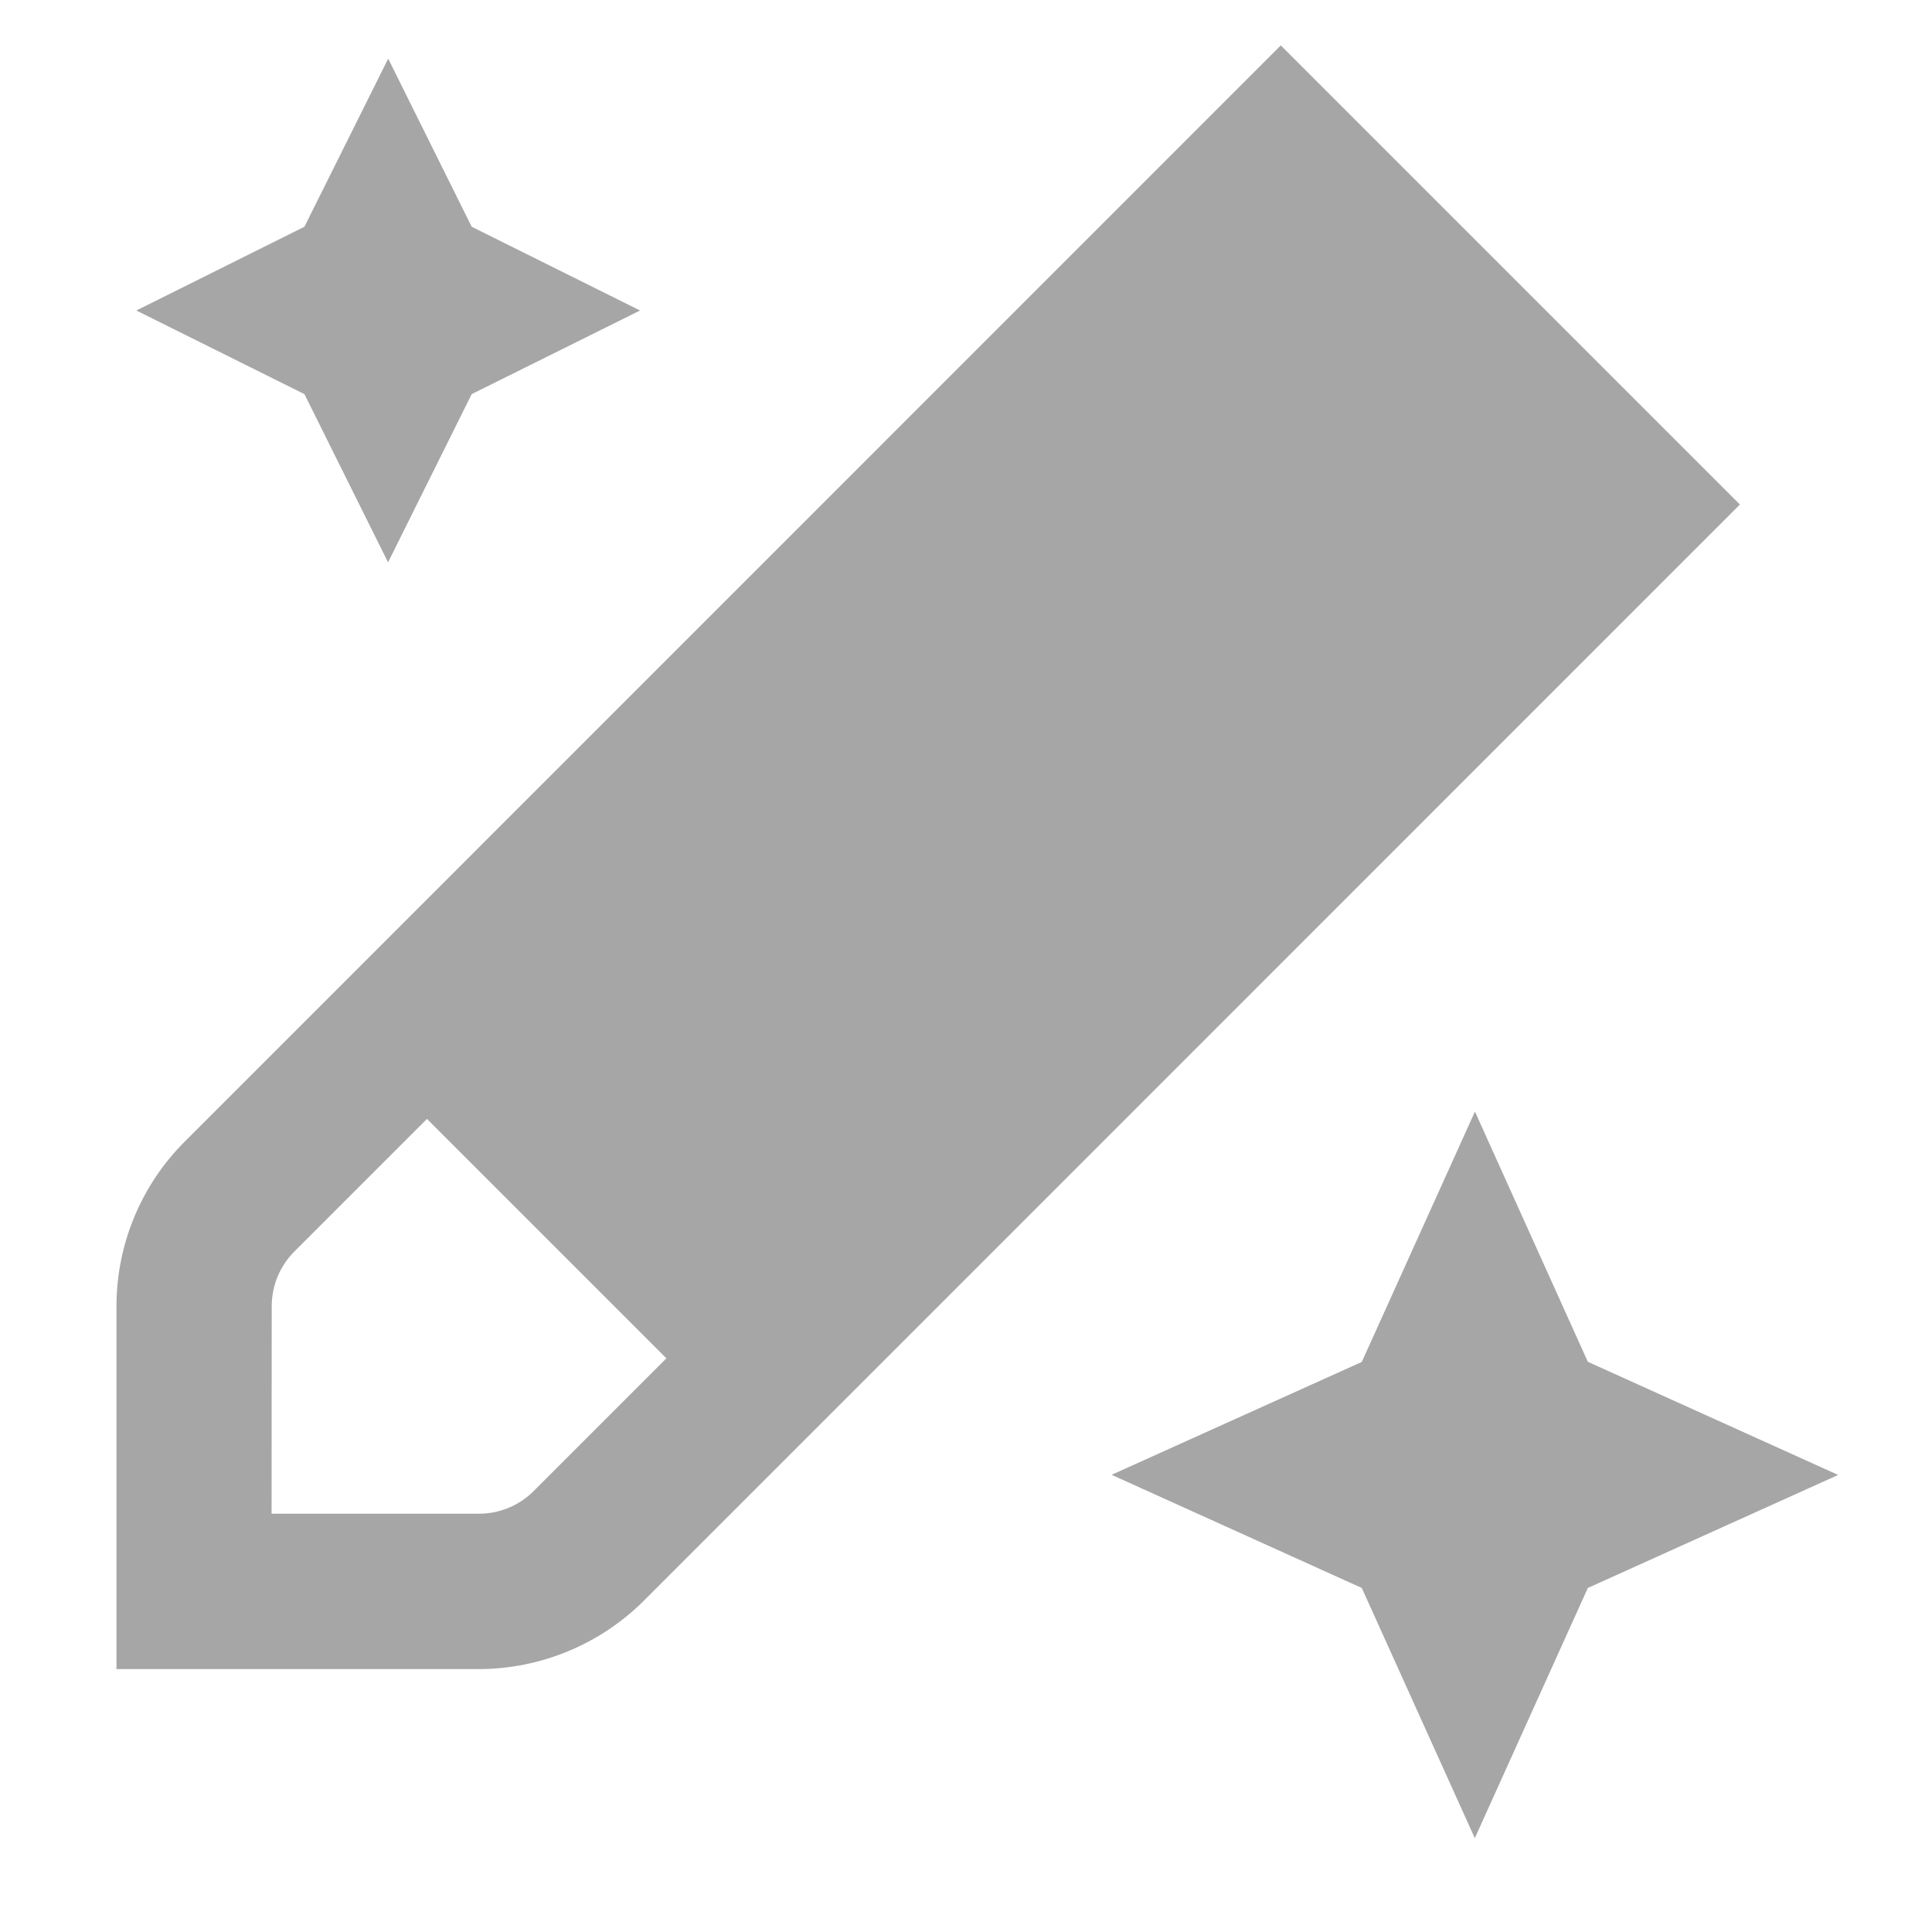
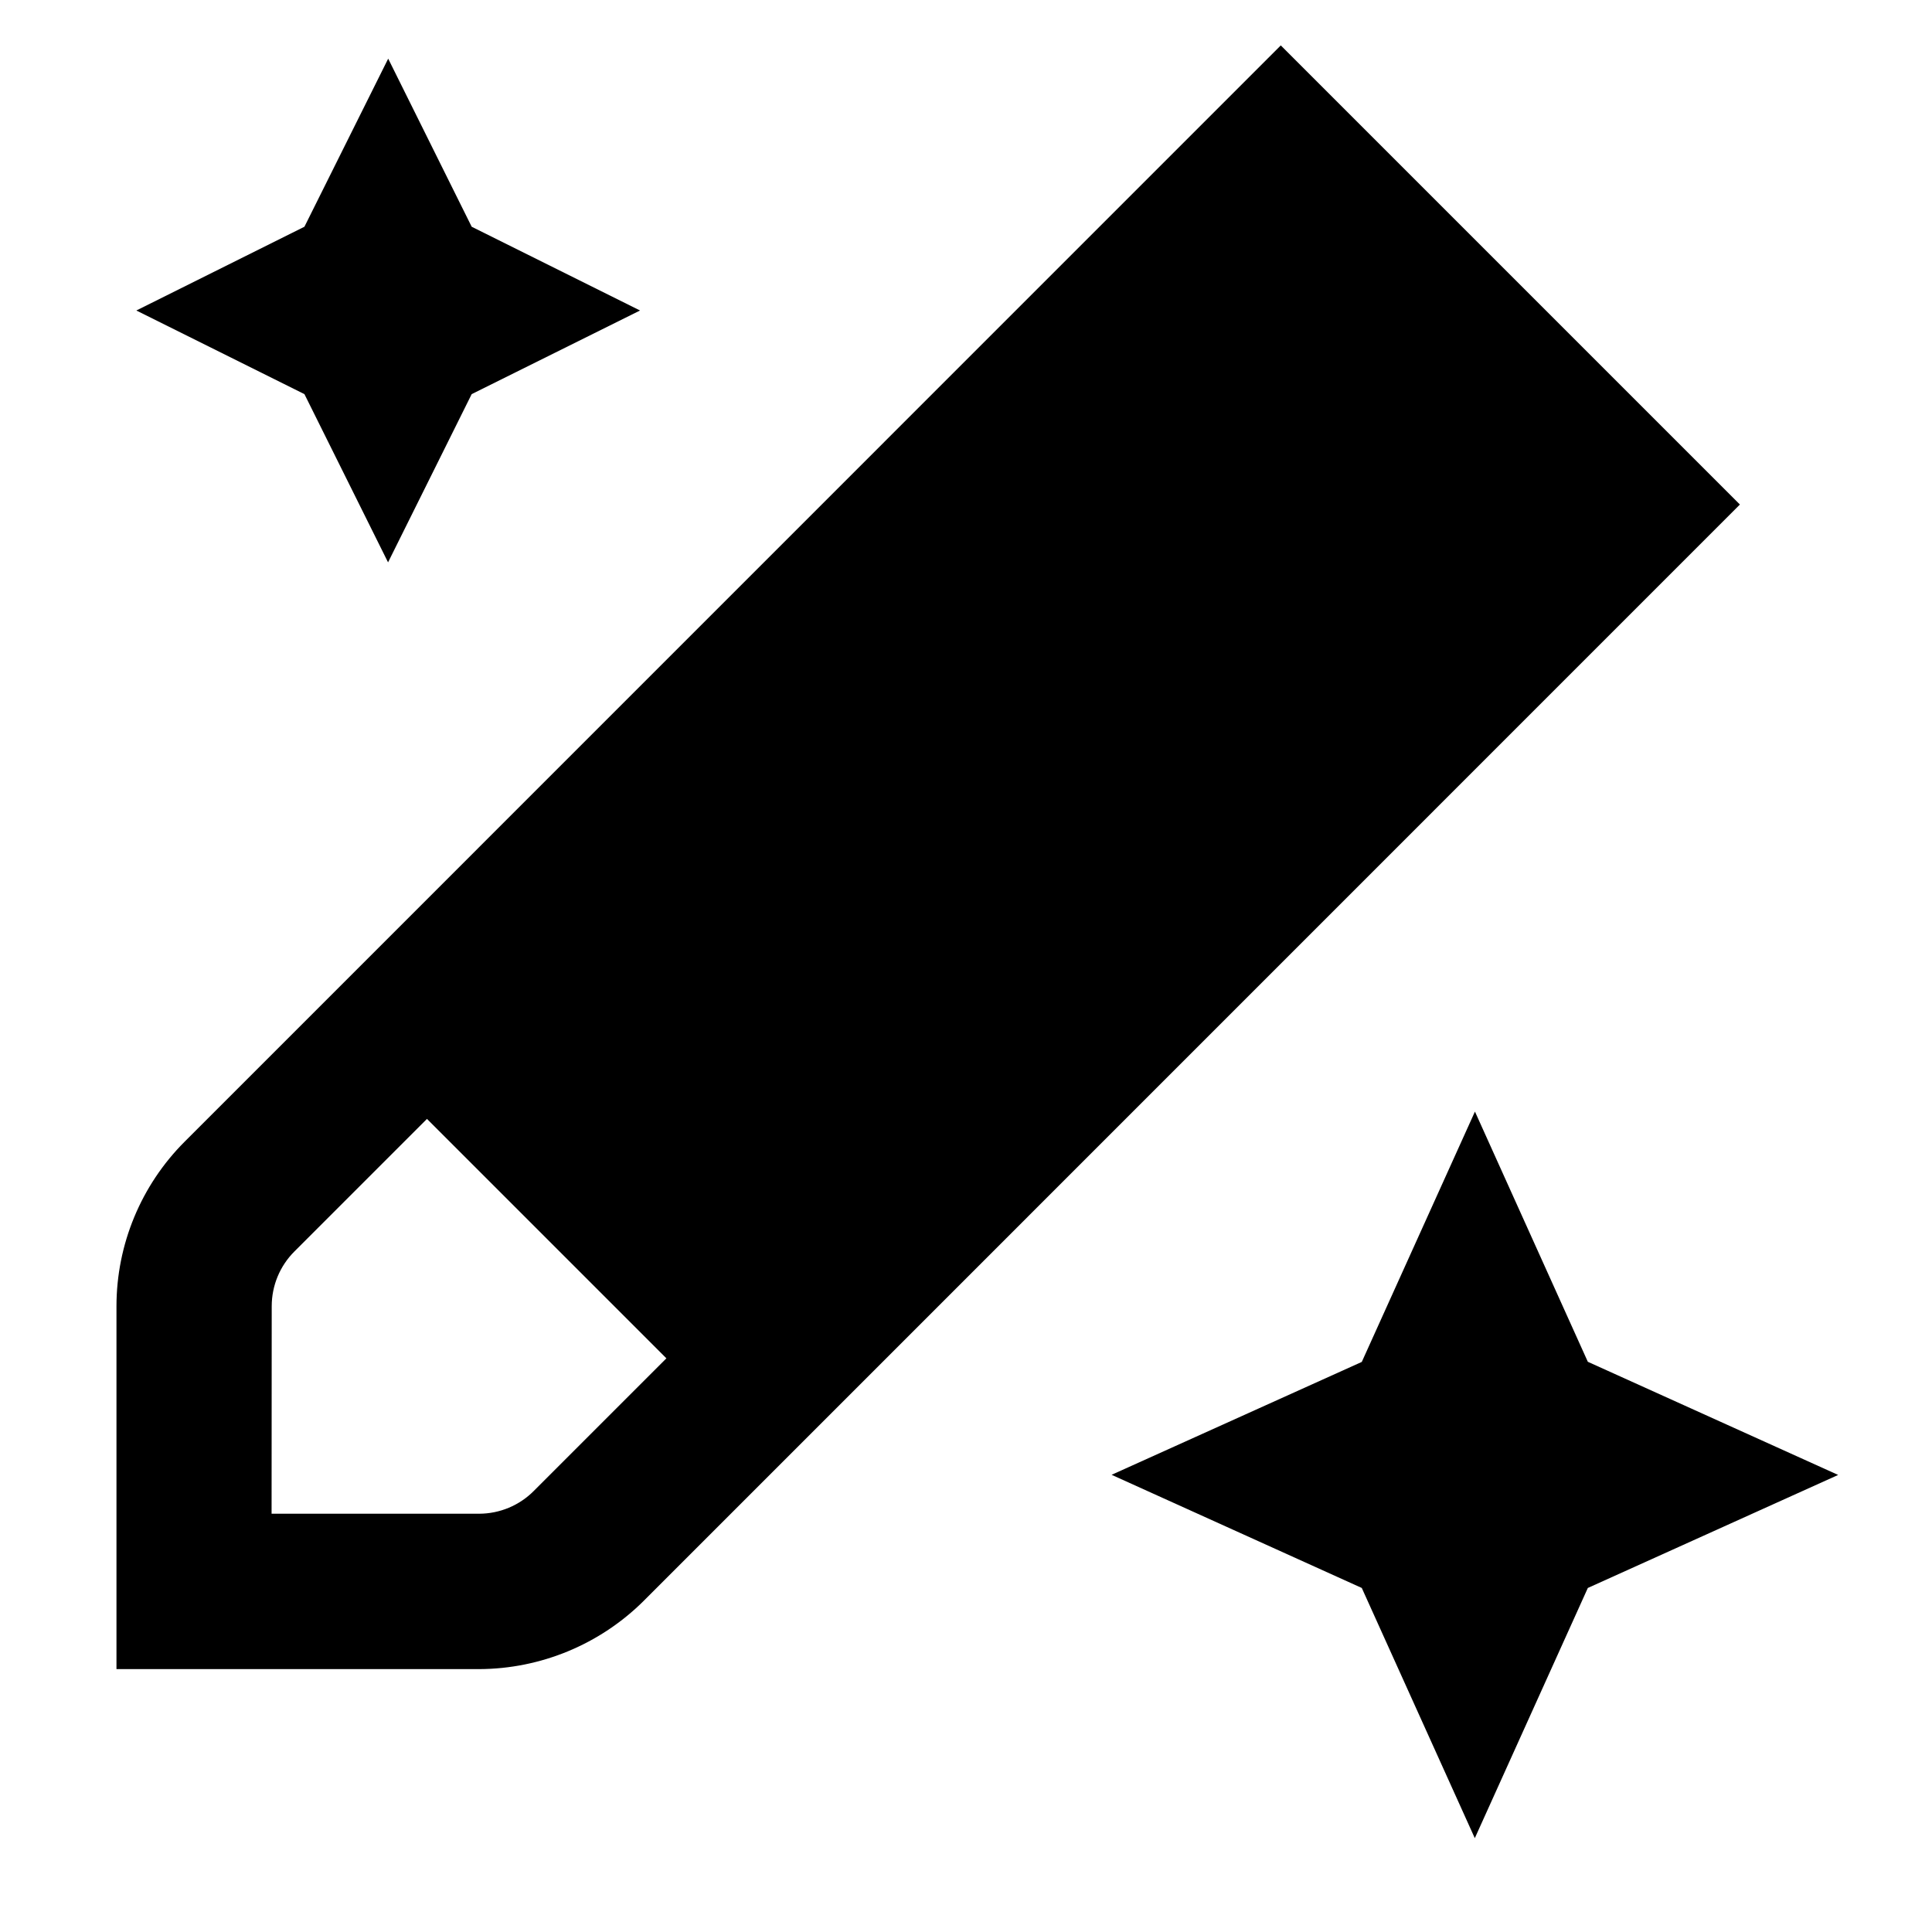
<svg xmlns="http://www.w3.org/2000/svg" fill="none" viewBox="0 0 14 14">
-   <path fill="#a6a6a6" d="m11.506 9.868 1.814.82-1.814.819-.819 1.813-.819-1.813-1.813-.82 1.813-.818.82-1.814zm1.102-6.212L4.665 11.6a1.7 1.7 0 0 1-1.193.495H.844V9.466c0-.448.178-.877.494-1.193L9.281.329zm-9.19-2.013 1.22.607-1.22.606-.606 1.219-.606-1.219L.988 2.25l1.218-.607.607-1.218zm-1.45 9.326h1.504a.56.56 0 0 0 .397-.166l.96-.96-1.735-1.735-.96.96a.56.56 0 0 0-.165.397z" />
+   <path fill="currentColor" d="m11.506 9.868 1.814.82-1.814.819-.819 1.813-.819-1.813-1.813-.82 1.813-.818.82-1.814zm1.102-6.212L4.665 11.6a1.7 1.7 0 0 1-1.193.495H.844V9.466c0-.448.178-.877.494-1.193L9.281.329zm-9.19-2.013 1.22.607-1.22.606-.606 1.219-.606-1.219L.988 2.25l1.218-.607.607-1.218zm-1.45 9.326h1.504a.56.56 0 0 0 .397-.166l.96-.96-1.735-1.735-.96.96a.56.56 0 0 0-.165.397z" />
</svg>
